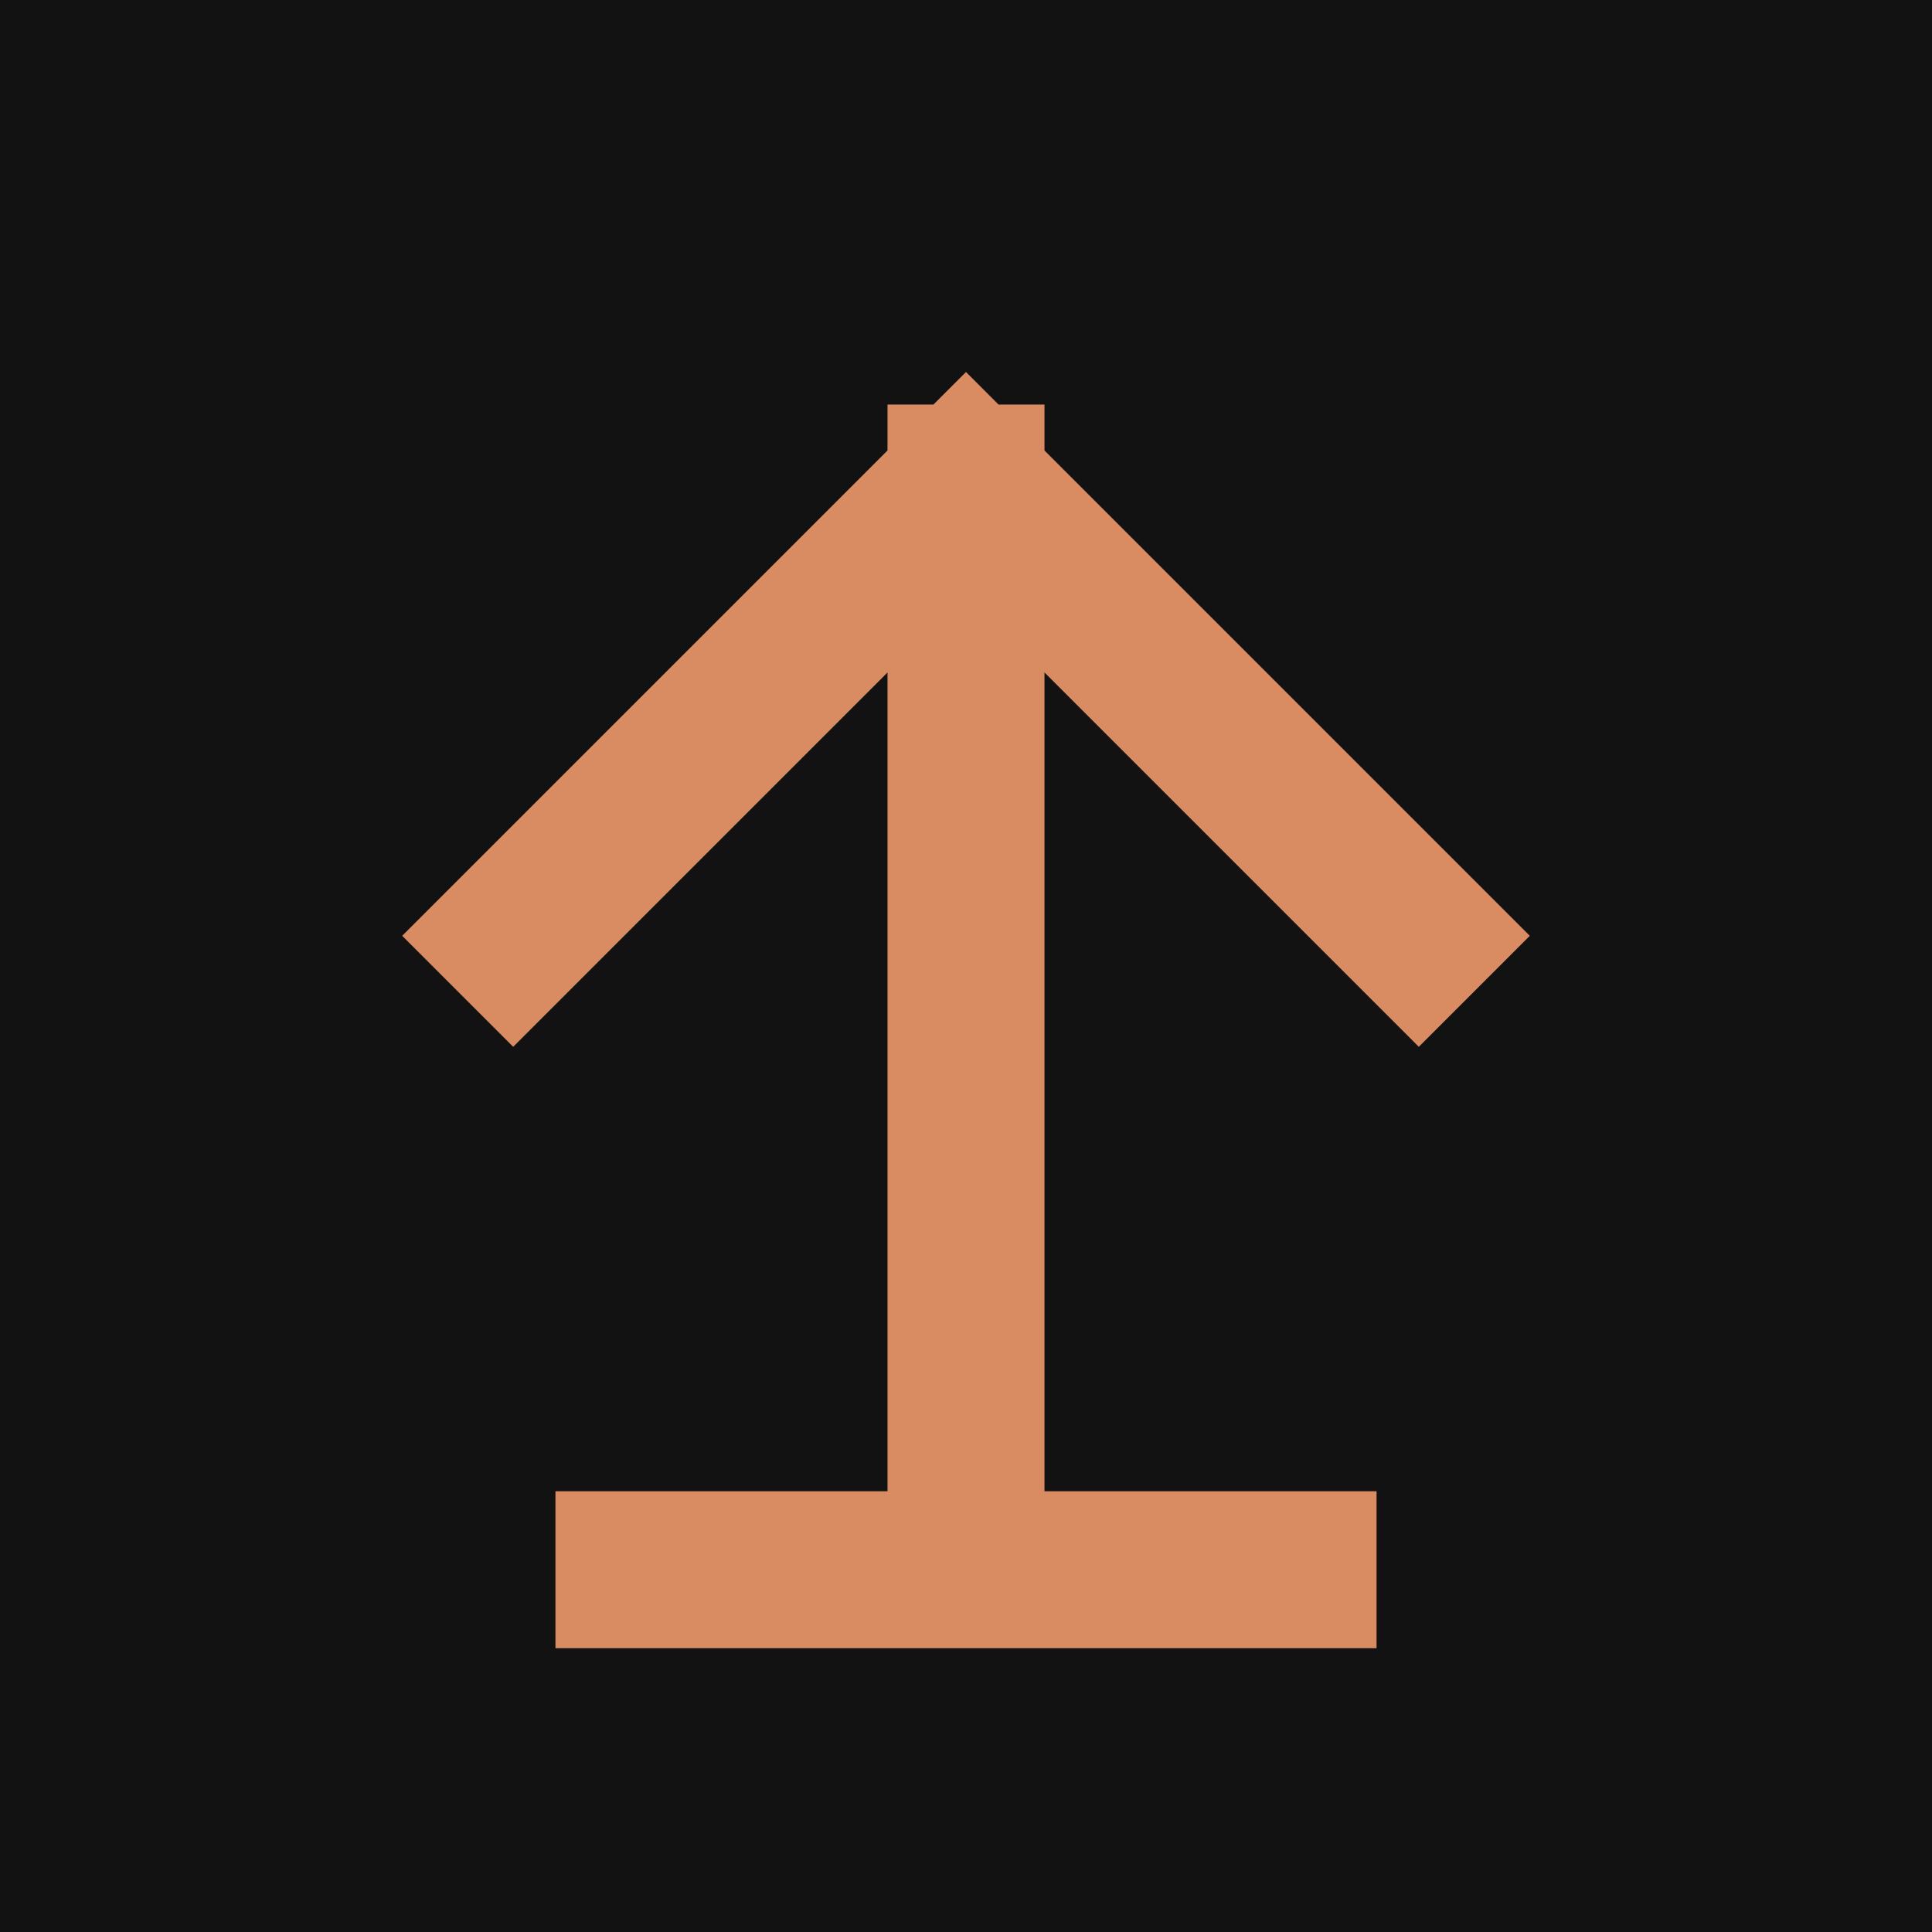
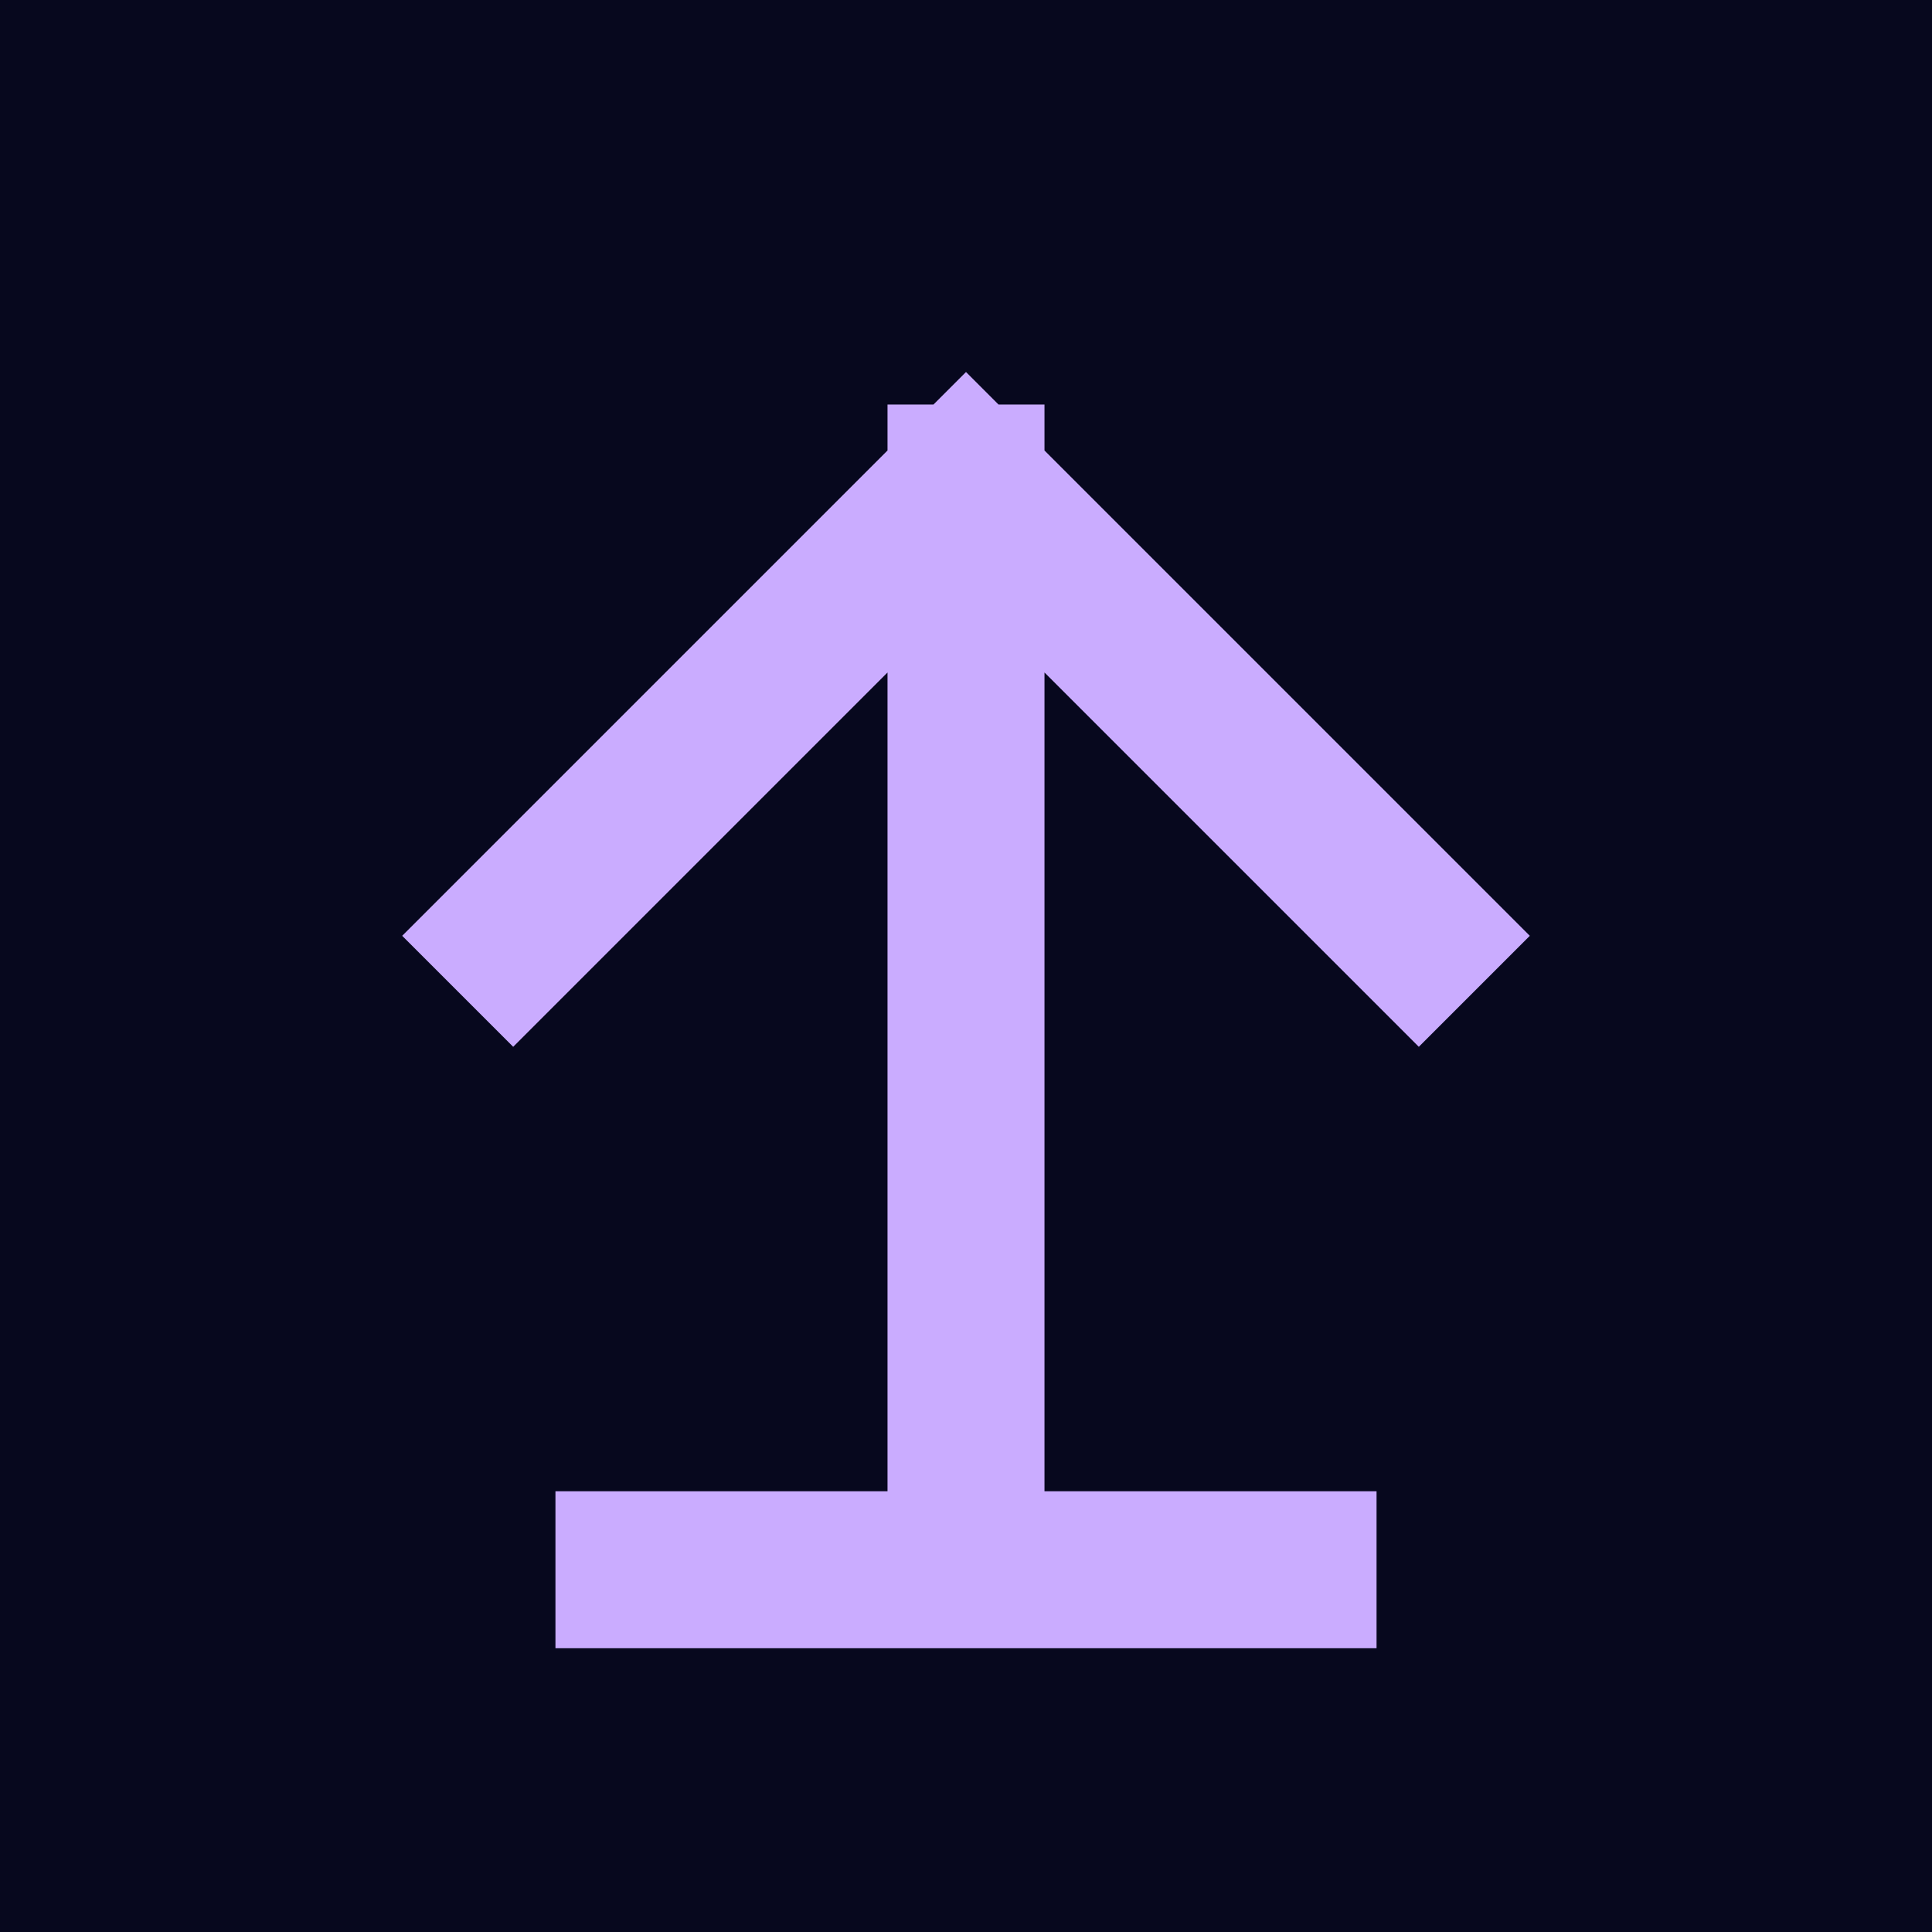
<svg xmlns="http://www.w3.org/2000/svg" viewBox="0 0 32 32">
-   <rect width="32" height="32" fill="#121212" />
-   <path d="M16 26V8M8.5 15.5 16 8l7.5 7.5M10.5 26h11" fill="none" stroke="#d98b62" stroke-width="2.6" stroke-linecap="square" />
+   <rect width="32" height="32" fill="#07081E" />
+   <path d="M16 26V8M8.5 15.5 16 8l7.5 7.5M10.5 26h11" fill="none" stroke="#CAACFF" stroke-width="2.6" stroke-linecap="square" />
</svg>
